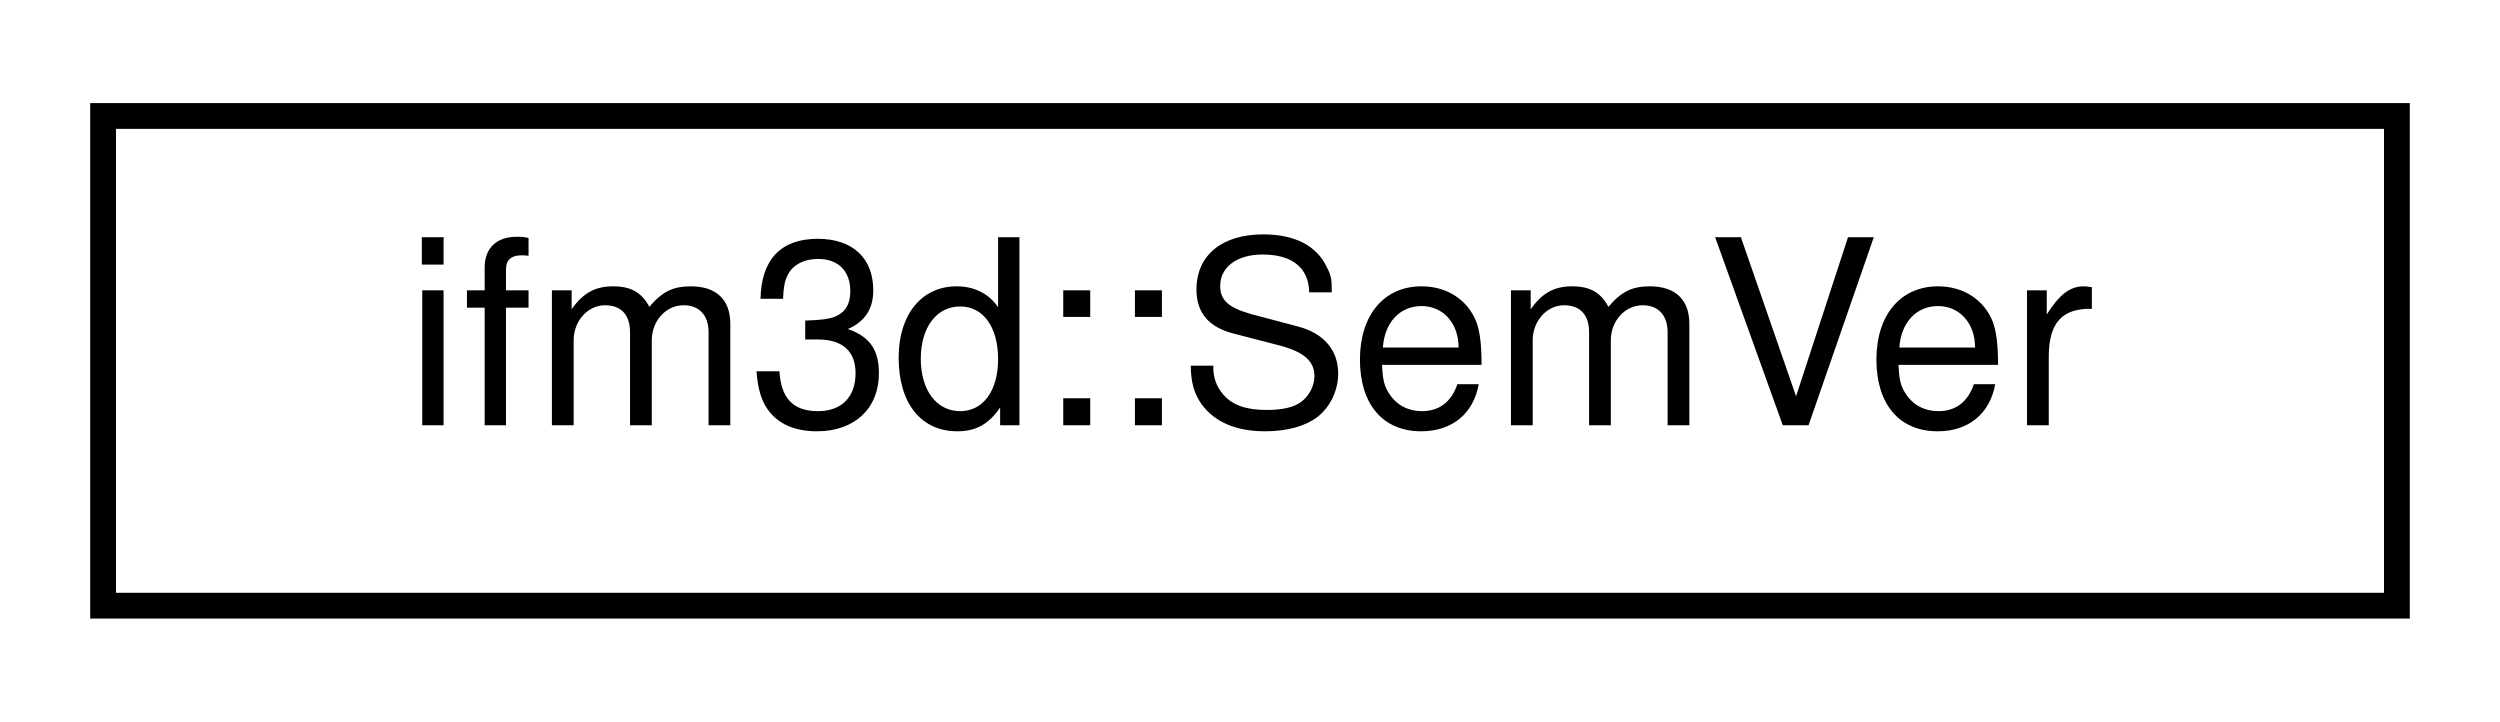
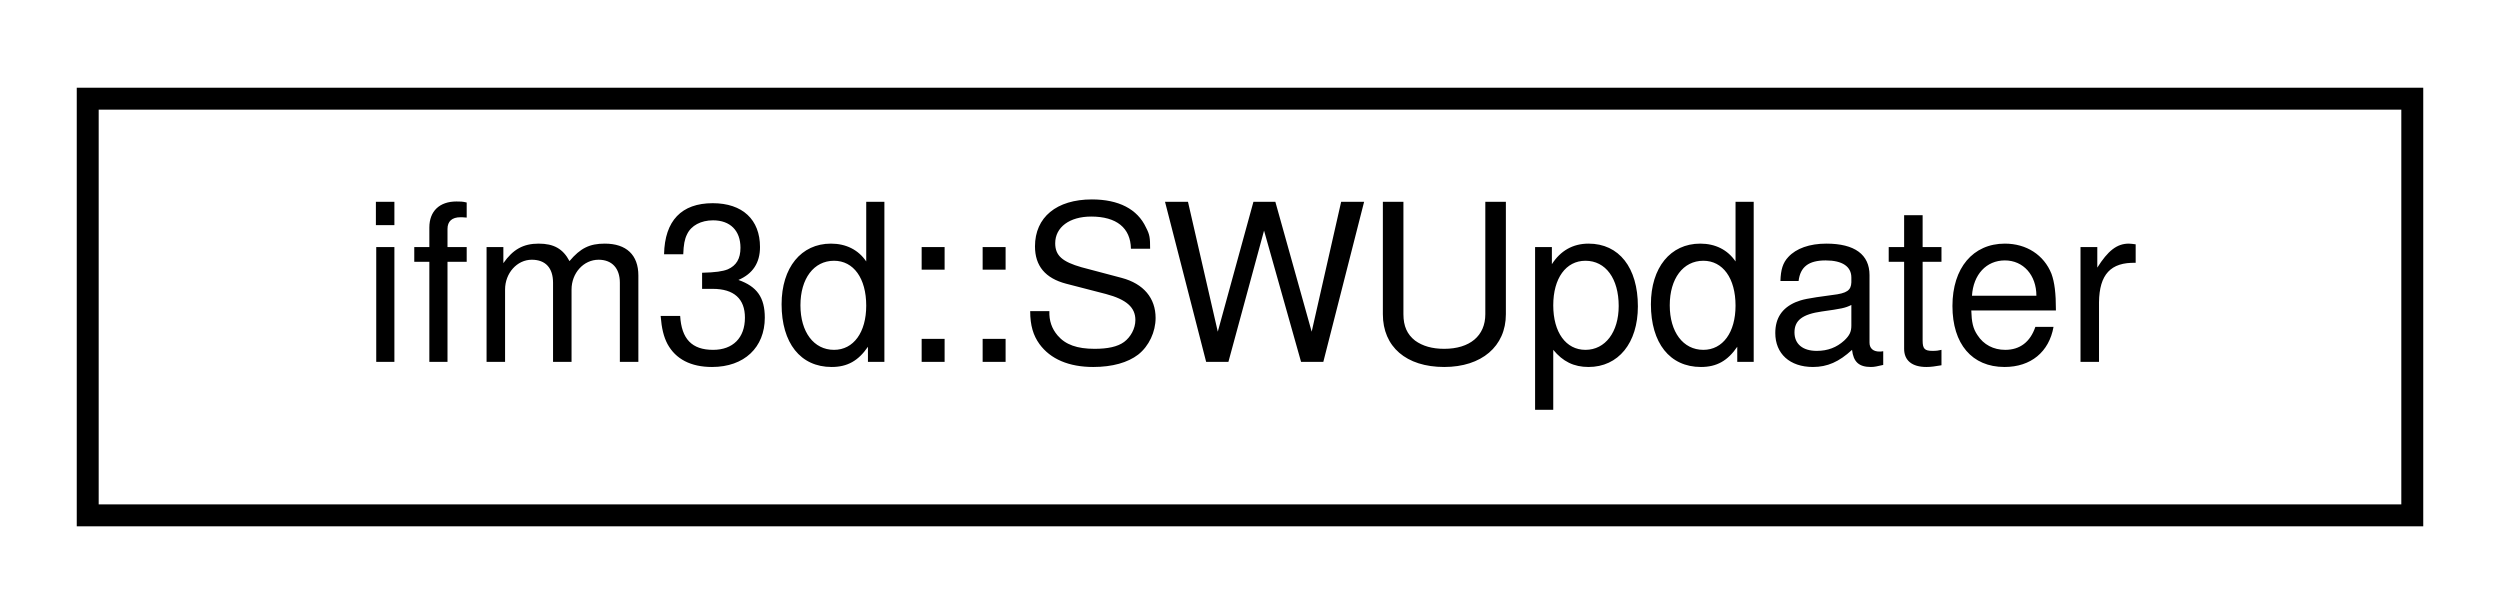
- <svg xmlns="http://www.w3.org/2000/svg" xmlns:xlink="http://www.w3.org/1999/xlink" width="97pt" height="28pt" viewBox="0.00 0.00 97.00 28.00">
+ <svg xmlns="http://www.w3.org/2000/svg" xmlns:xlink="http://www.w3.org/1999/xlink" width="114pt" height="28pt" viewBox="0.00 0.00 114.00 28.00">
  <g id="graph0" class="graph" transform="scale(1 1) rotate(0) translate(4 24)">
    <g id="node1" class="node">
      <g id="a_node1">
-         <a xlink:href="structifm3d_1_1SemVer.html" target="_top" xlink:title=" ">
-           <polygon fill="none" stroke="black" points="0,-0.5 0,-19.5 89,-19.5 89,-0.5 0,-0.5" />
-           <text text-anchor="middle" x="44.5" y="-7.5" font-family="Helvetica,sans-Serif" font-size="10.00">ifm3d::SemVer</text>
+         <a xlink:href="classifm3d_1_1SWUpdater.html" target="_top" xlink:title=" ">
+           <polygon fill="none" stroke="black" points="0,-0.5 0,-19.5 106,-19.5 106,-0.5 0,-0.5" />
+           <text text-anchor="middle" x="53" y="-7.5" font-family="Helvetica,sans-Serif" font-size="10.00">ifm3d::SWUpdater</text>
        </a>
      </g>
    </g>
  </g>
</svg>
